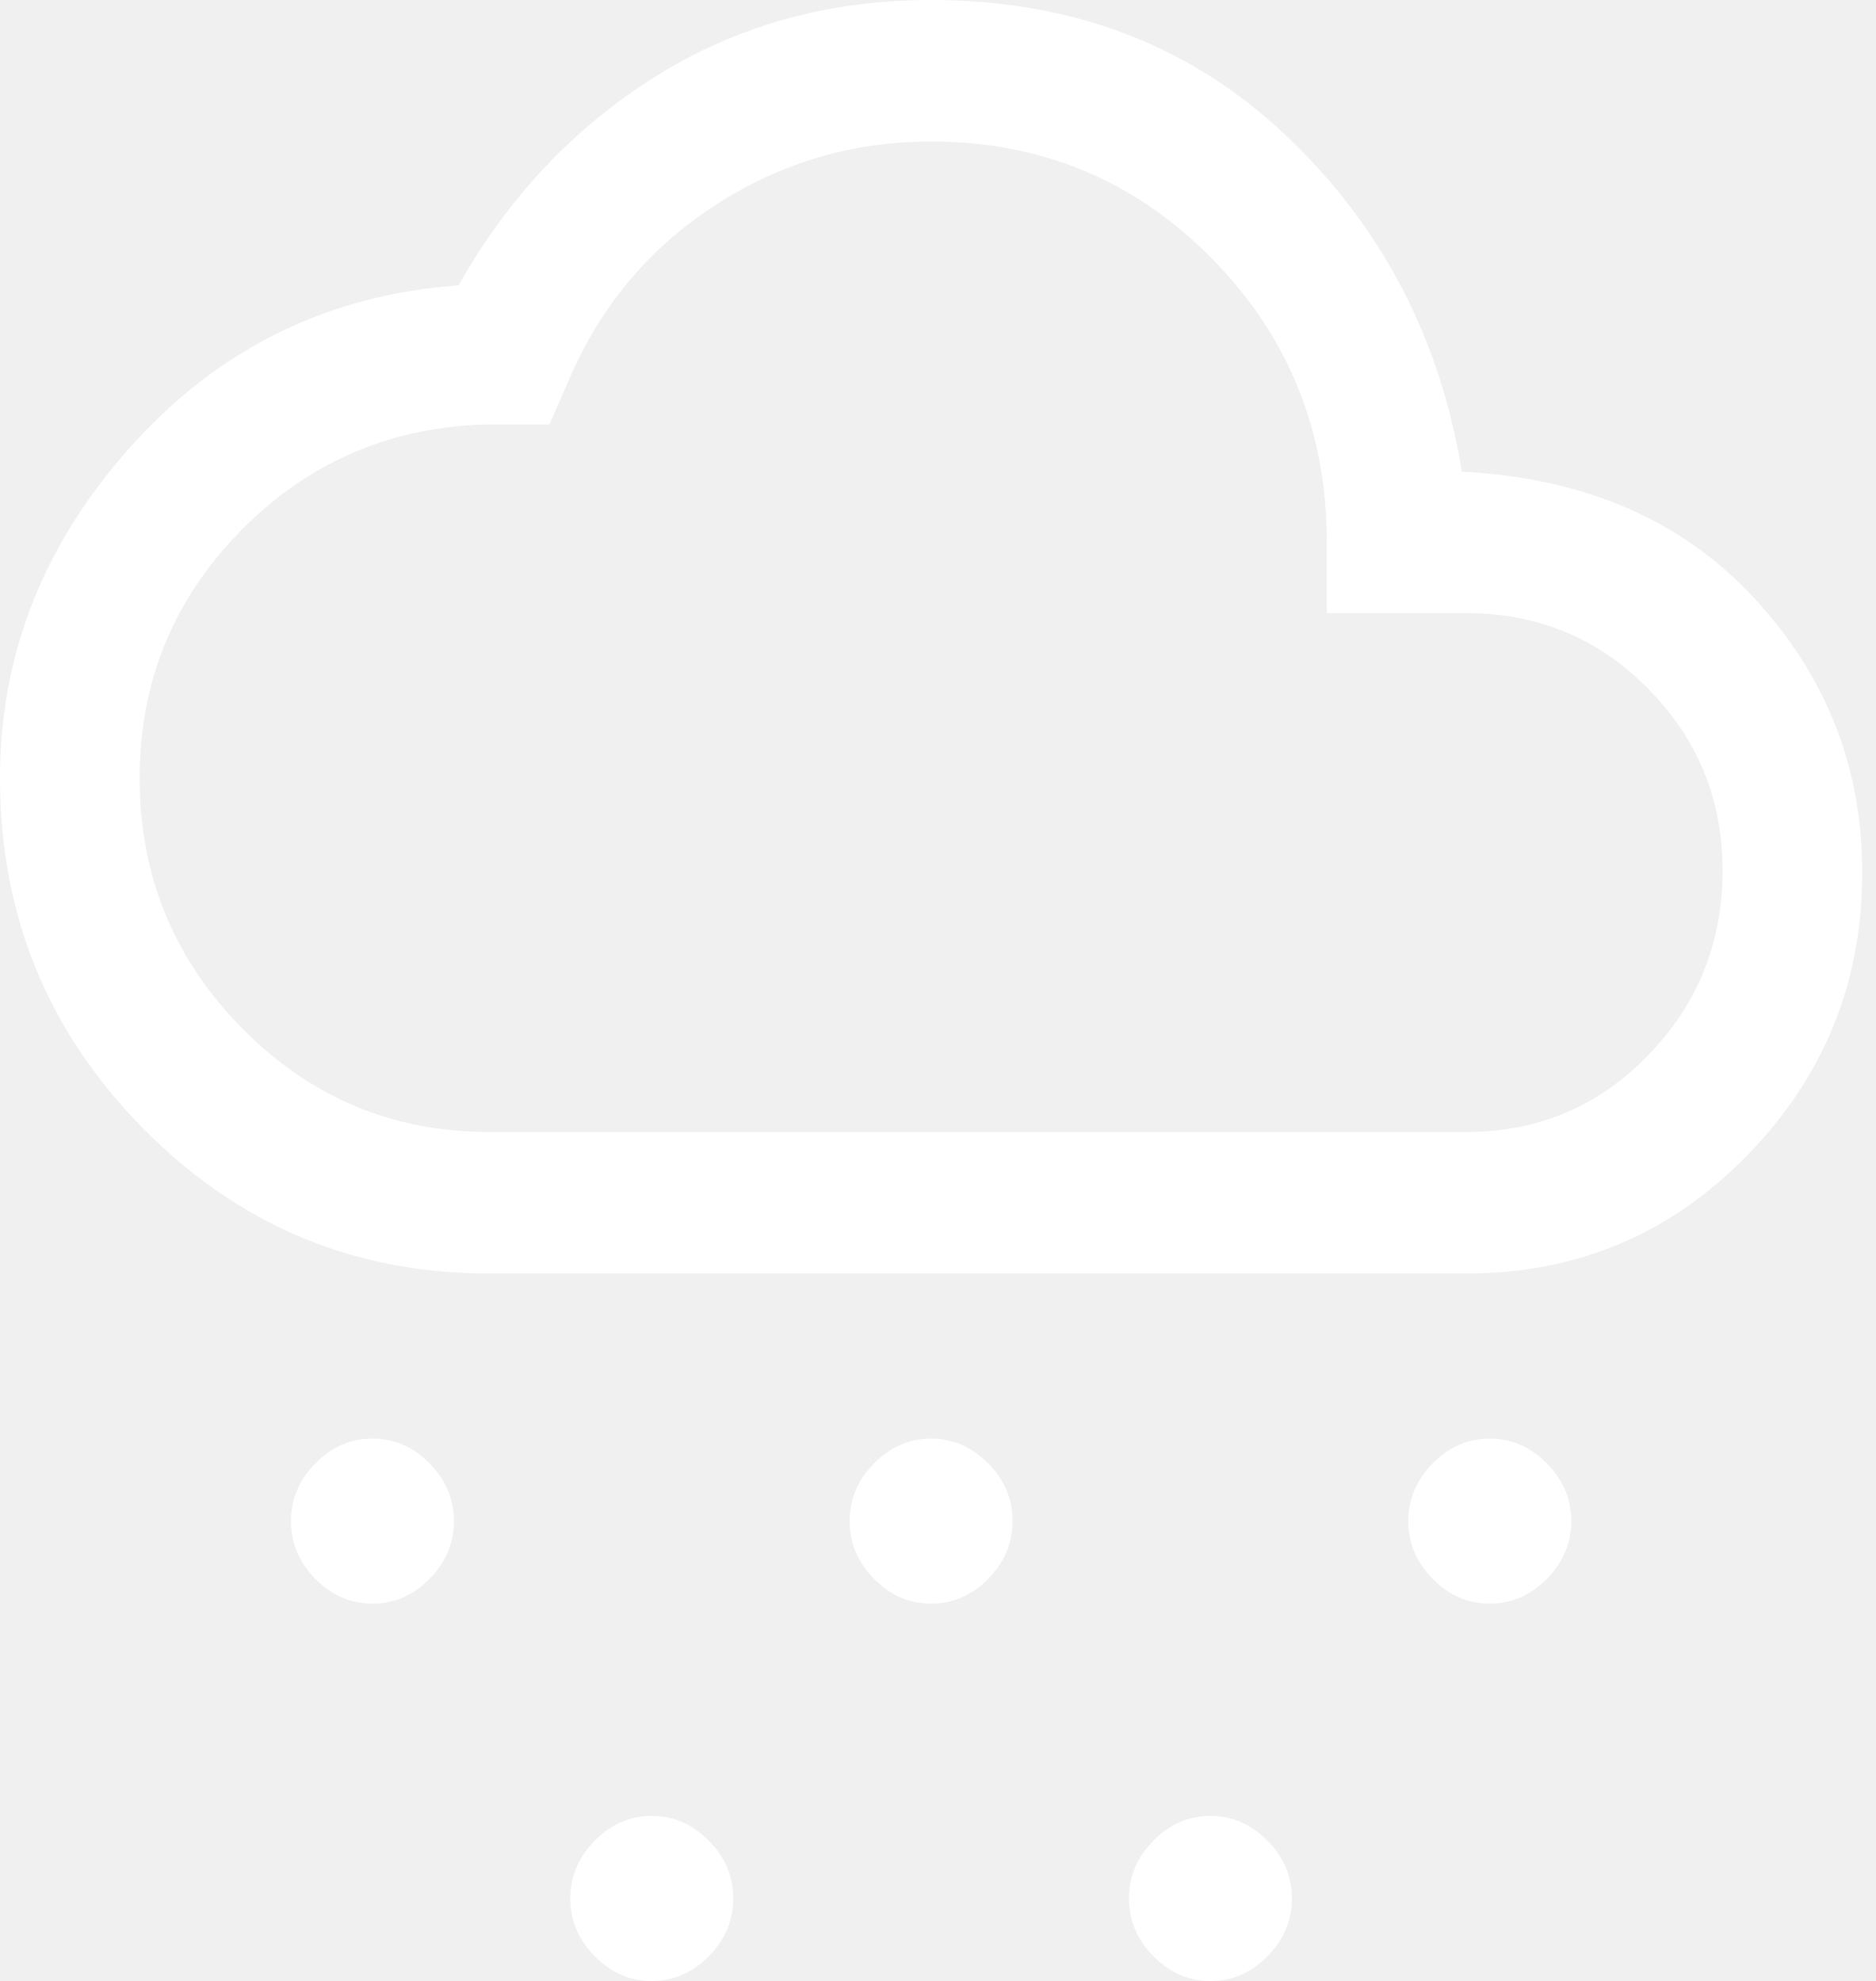
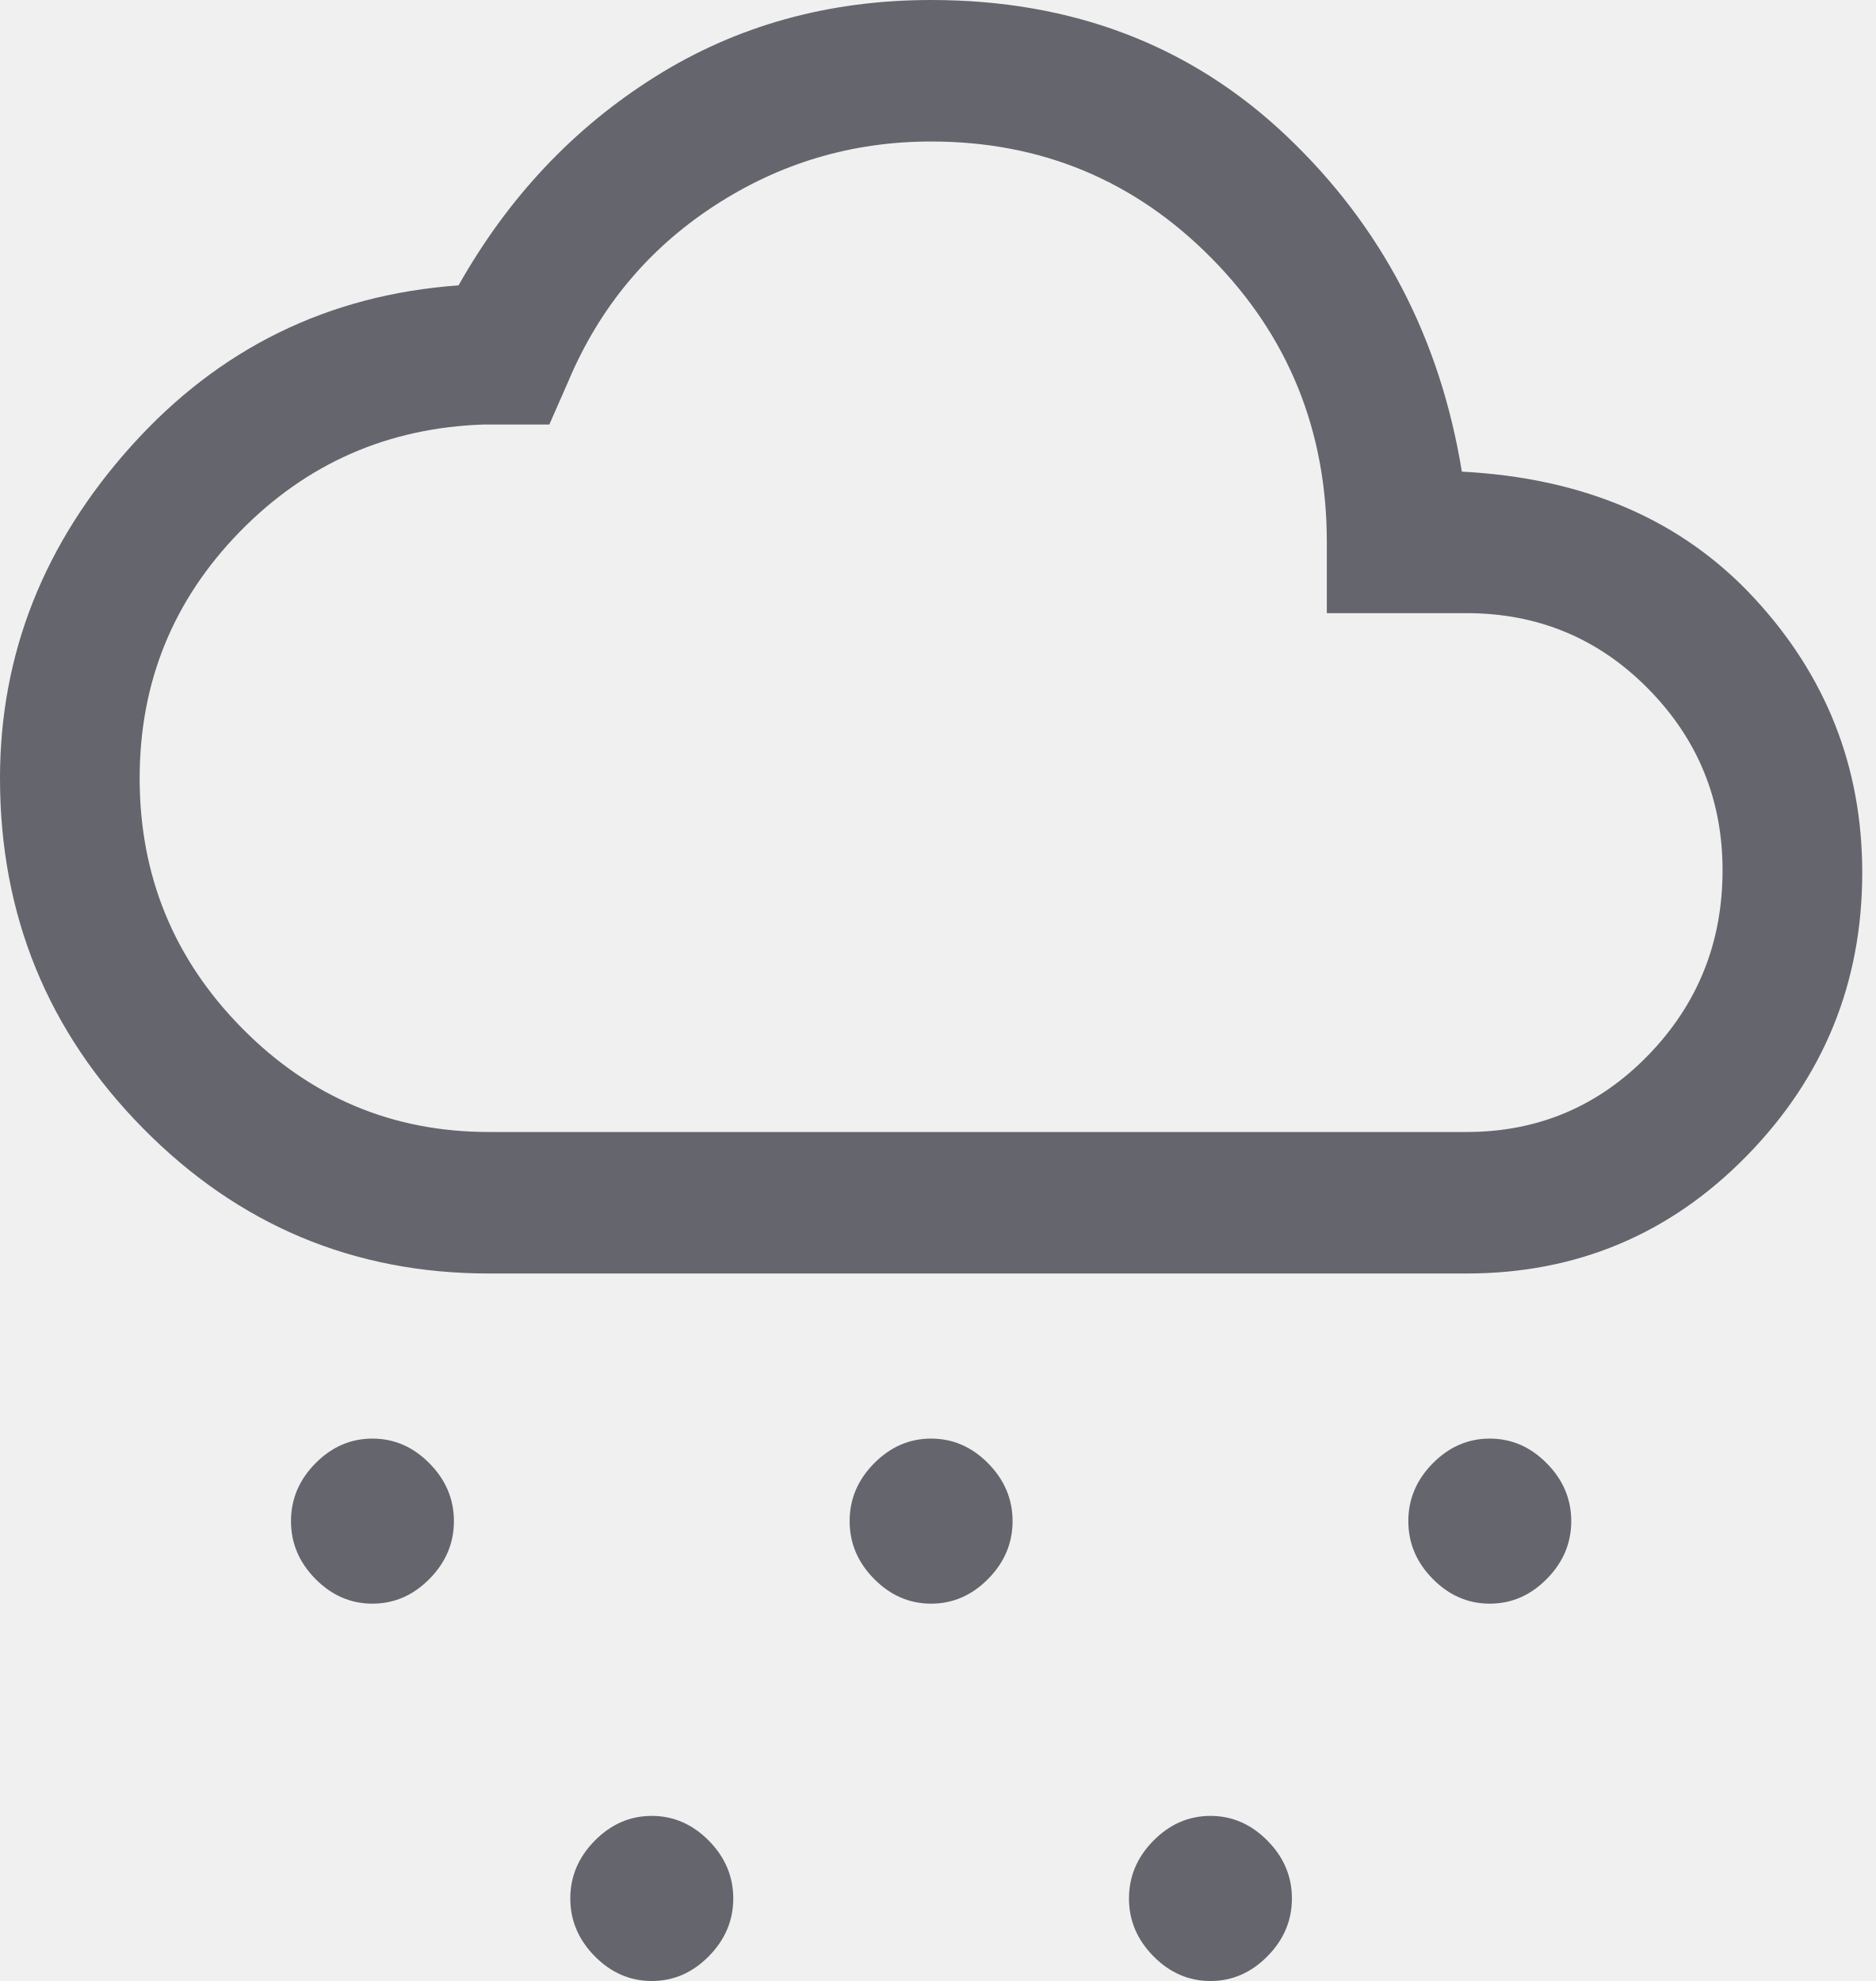
<svg xmlns="http://www.w3.org/2000/svg" width="53" height="56" viewBox="0 0 53 56" fill="none">
-   <path d="M10.526 45.333C9.912 45.333 9.375 45.1 8.914 44.633C8.454 44.167 8.224 43.622 8.224 43C8.224 42.378 8.454 41.833 8.914 41.367C9.375 40.9 9.912 40.667 10.526 40.667C11.14 40.667 11.678 40.9 12.138 41.367C12.599 41.833 12.829 42.378 12.829 43C12.829 43.622 12.599 44.167 12.138 44.633C11.678 45.1 11.14 45.333 10.526 45.333ZM42.105 45.333C41.491 45.333 40.954 45.1 40.493 44.633C40.033 44.167 39.803 43.622 39.803 43C39.803 42.378 40.033 41.833 40.493 41.367C40.954 40.9 41.491 40.667 42.105 40.667C42.719 40.667 43.257 40.9 43.717 41.367C44.178 41.833 44.408 42.378 44.408 43C44.408 43.622 44.178 44.167 43.717 44.633C43.257 45.1 42.719 45.333 42.105 45.333ZM18.421 56C17.807 56 17.27 55.767 16.809 55.3C16.349 54.833 16.118 54.289 16.118 53.667C16.118 53.044 16.349 52.5 16.809 52.033C17.27 51.567 17.807 51.333 18.421 51.333C19.035 51.333 19.572 51.567 20.033 52.033C20.493 52.5 20.724 53.044 20.724 53.667C20.724 54.289 20.493 54.833 20.033 55.3C19.572 55.767 19.035 56 18.421 56ZM26.316 45.333C25.702 45.333 25.165 45.1 24.704 44.633C24.243 44.167 24.013 43.622 24.013 43C24.013 42.378 24.243 41.833 24.704 41.367C25.165 40.9 25.702 40.667 26.316 40.667C26.93 40.667 27.467 40.9 27.928 41.367C28.388 41.833 28.618 42.378 28.618 43C28.618 43.622 28.388 44.167 27.928 44.633C27.467 45.1 26.93 45.333 26.316 45.333ZM34.211 56C33.596 56 33.059 55.767 32.599 55.3C32.138 54.833 31.908 54.289 31.908 53.667C31.908 53.044 32.138 52.5 32.599 52.033C33.059 51.567 33.596 51.333 34.211 51.333C34.825 51.333 35.362 51.567 35.822 52.033C36.283 52.5 36.513 53.044 36.513 53.667C36.513 54.289 36.283 54.833 35.822 55.3C35.362 55.767 34.825 56 34.211 56ZM13.816 36C10 36 6.743 34.633 4.046 31.9C1.349 29.167 0 25.867 0 22C0 18.489 1.239 15.356 3.717 12.6C6.195 9.844 9.276 8.333 12.96 8.067C14.364 5.578 16.217 3.611 18.52 2.167C20.822 0.722 23.421 0 26.316 0C30.307 0 33.651 1.278 36.349 3.833C39.046 6.389 40.702 9.556 41.316 13.333C44.781 13.511 47.533 14.7 49.572 16.9C51.612 19.1 52.632 21.689 52.632 24.667C52.632 27.778 51.546 30.444 49.375 32.667C47.204 34.889 44.561 36 41.447 36H13.816ZM13.816 32H41.447C43.465 32 45.175 31.278 46.579 29.833C47.983 28.389 48.684 26.644 48.684 24.6C48.684 22.6 47.983 20.889 46.579 19.467C45.175 18.044 43.465 17.333 41.447 17.333H37.5V15.333C37.5 12.178 36.414 9.5 34.243 7.3C32.072 5.1 29.43 4 26.316 4C24.079 4 22.029 4.611 20.165 5.833C18.3 7.056 16.93 8.711 16.053 10.8L15.526 12H13.684C10.965 12.089 8.662 13.1 6.776 15.033C4.89 16.967 3.947 19.289 3.947 22C3.947 24.756 4.912 27.111 6.842 29.067C8.772 31.022 11.097 32 13.816 32Z" fill="white" />
+   <path d="M10.526 45.333C9.912 45.333 9.375 45.1 8.914 44.633C8.454 44.167 8.224 43.622 8.224 43C8.224 42.378 8.454 41.833 8.914 41.367C9.375 40.9 9.912 40.667 10.526 40.667C11.14 40.667 11.678 40.9 12.138 41.367C12.599 41.833 12.829 42.378 12.829 43C12.829 43.622 12.599 44.167 12.138 44.633C11.678 45.1 11.14 45.333 10.526 45.333ZM42.105 45.333C41.491 45.333 40.954 45.1 40.493 44.633C40.033 44.167 39.803 43.622 39.803 43C39.803 42.378 40.033 41.833 40.493 41.367C40.954 40.9 41.491 40.667 42.105 40.667C42.719 40.667 43.257 40.9 43.717 41.367C44.178 41.833 44.408 42.378 44.408 43C44.408 43.622 44.178 44.167 43.717 44.633C43.257 45.1 42.719 45.333 42.105 45.333ZM18.421 56C17.807 56 17.27 55.767 16.809 55.3C16.349 54.833 16.118 54.289 16.118 53.667C16.118 53.044 16.349 52.5 16.809 52.033C17.27 51.567 17.807 51.333 18.421 51.333C19.035 51.333 19.572 51.567 20.033 52.033C20.493 52.5 20.724 53.044 20.724 53.667C20.724 54.289 20.493 54.833 20.033 55.3C19.572 55.767 19.035 56 18.421 56ZM26.316 45.333C25.702 45.333 25.165 45.1 24.704 44.633C24.243 44.167 24.013 43.622 24.013 43C24.013 42.378 24.243 41.833 24.704 41.367C25.165 40.9 25.702 40.667 26.316 40.667C26.93 40.667 27.467 40.9 27.928 41.367C28.388 41.833 28.618 42.378 28.618 43C28.618 43.622 28.388 44.167 27.928 44.633C27.467 45.1 26.93 45.333 26.316 45.333ZM34.211 56C33.596 56 33.059 55.767 32.599 55.3C32.138 54.833 31.908 54.289 31.908 53.667C31.908 53.044 32.138 52.5 32.599 52.033C33.059 51.567 33.596 51.333 34.211 51.333C34.825 51.333 35.362 51.567 35.822 52.033C36.283 52.5 36.513 53.044 36.513 53.667C36.513 54.289 36.283 54.833 35.822 55.3C35.362 55.767 34.825 56 34.211 56ZM13.816 36C10 36 6.743 34.633 4.046 31.9C1.349 29.167 0 25.867 0 22C0 18.489 1.239 15.356 3.717 12.6C6.195 9.844 9.276 8.333 12.96 8.067C14.364 5.578 16.217 3.611 18.52 2.167C20.822 0.722 23.421 0 26.316 0C30.307 0 33.651 1.278 36.349 3.833C39.046 6.389 40.702 9.556 41.316 13.333C44.781 13.511 47.533 14.7 49.572 16.9C51.612 19.1 52.632 21.689 52.632 24.667C52.632 27.778 51.546 30.444 49.375 32.667C47.204 34.889 44.561 36 41.447 36H13.816ZM13.816 32H41.447C43.465 32 45.175 31.278 46.579 29.833C47.983 28.389 48.684 26.644 48.684 24.6C48.684 22.6 47.983 20.889 46.579 19.467C45.175 18.044 43.465 17.333 41.447 17.333H37.5V15.333C37.5 12.178 36.414 9.5 34.243 7.3C32.072 5.1 29.43 4 26.316 4C24.079 4 22.029 4.611 20.165 5.833C18.3 7.056 16.93 8.711 16.053 10.8L15.526 12H13.684C10.965 12.089 8.662 13.1 6.776 15.033C4.89 16.967 3.947 19.289 3.947 22C3.947 24.756 4.912 27.111 6.842 29.067C8.772 31.022 11.097 32 13.816 32Z" fill="#65656d" />
</svg>
